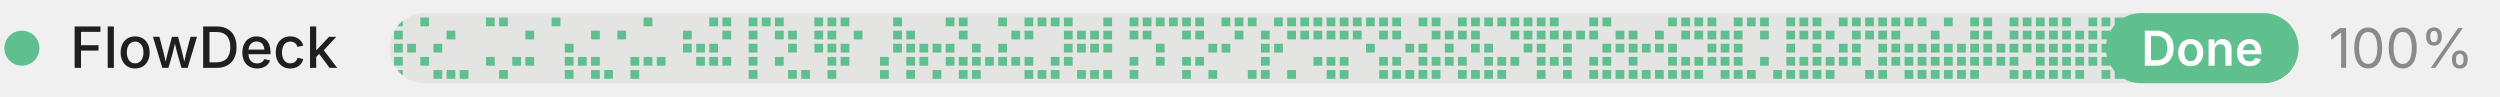
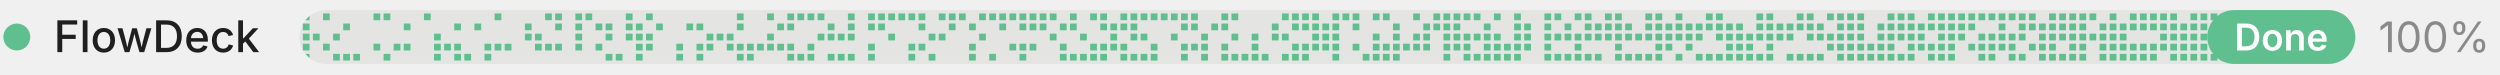
- <svg xmlns="http://www.w3.org/2000/svg" width="571" height="22" viewBox="0 0 571 22">
+ <svg xmlns="http://www.w3.org/2000/svg" width="743" height="22" viewBox="0 0 743 22">
  <style>
.t{fill:#1f1f1f}.m{fill:#8a8a8a}.k{fill:#e4e4e2}.tk{fill:#b4b4b0}
@media (prefers-color-scheme: dark){.t{fill:#ececec}.m{fill:#9a9a9a}.k{fill:#2c2c2c}.tk{fill:#5a5a5a}}
/* Pixels twinkle in four out-of-phase groups; a finished bar settles to a slow glow. */
.t0,.t1,.t2,.t3{animation:tw 3.2s ease-in-out infinite}
.t1{animation-duration:3.8s;animation-delay:-.7s}.t2{animation-duration:4.4s;animation-delay:-1.3s}.t3{animation-duration:3.5s;animation-delay:-.4s}
@keyframes tw{0%,100%{opacity:1}50%{opacity:0.8}}
@media (prefers-reduced-motion: reduce){.t0,.t1,.t2,.t3{animation:none}}
</style>
  <defs>
    <clipPath id="c">
-       <rect x="0" y="0" width="436" height="16" rx="8" />
+       <rect x="0" y="0" width="611" height="16" rx="8" />
    </clipPath>
  </defs>
  <circle cx="5" cy="11" r="4" fill="#5fbf8f" />
  <text class="t" x="16" y="15.5" font-family="-apple-system,BlinkMacSystemFont,'SF Pro Text','Segoe UI',sans-serif" font-size="13" font-weight="500">FlowDeck</text>
  <g transform="translate(89,3)">
-     <rect class="k" width="436" height="16" rx="8" />
+     <rect class="k" width="611" height="16" rx="8" />
    <g clip-path="url(#c)">
      <g fill="#5fbf8f">
        <rect class="t0" x="1" y="1" width="2" height="2" />
        <rect class="t3" x="1" y="4" width="2" height="2" />
        <rect class="t0" x="1" y="7" width="2" height="2" />
        <rect class="t2" x="1" y="10" width="2" height="2" />
        <rect class="t1" x="1" y="13" width="2" height="2" />
        <rect class="t2" x="4" y="7" width="2" height="2" />
        <rect class="t0" x="7" y="1" width="2" height="2" />
        <rect class="t1" x="7" y="10" width="2" height="2" />
        <rect class="t1" x="10" y="7" width="2" height="2" />
        <rect class="t2" x="10" y="13" width="2" height="2" />
        <rect class="t3" x="13" y="4" width="2" height="2" />
        <rect class="t0" x="13" y="13" width="2" height="2" />
        <rect class="t0" x="16" y="13" width="2" height="2" />
        <rect class="t0" x="22" y="1" width="2" height="2" />
        <rect class="t2" x="22" y="10" width="2" height="2" />
        <rect class="t1" x="25" y="1" width="2" height="2" />
        <rect class="t0" x="25" y="13" width="2" height="2" />
        <rect class="t2" x="28" y="10" width="2" height="2" />
        <rect class="t3" x="31" y="4" width="2" height="2" />
        <rect class="t3" x="31" y="10" width="2" height="2" />
        <rect class="t1" x="37" y="1" width="2" height="2" />
        <rect class="t3" x="40" y="7" width="2" height="2" />
        <rect class="t1" x="40" y="10" width="2" height="2" />
        <rect class="t1" x="40" y="13" width="2" height="2" />
        <rect class="t2" x="43" y="10" width="2" height="2" />
        <rect class="t0" x="46" y="4" width="2" height="2" />
        <rect class="t0" x="46" y="10" width="2" height="2" />
        <rect class="t2" x="46" y="13" width="2" height="2" />
        <rect class="t1" x="49" y="13" width="2" height="2" />
        <rect class="t2" x="52" y="4" width="2" height="2" />
        <rect class="t1" x="55" y="10" width="2" height="2" />
        <rect class="t2" x="55" y="13" width="2" height="2" />
        <rect class="t3" x="58" y="1" width="2" height="2" />
        <rect class="t2" x="58" y="10" width="2" height="2" />
        <rect class="t0" x="61" y="10" width="2" height="2" />
        <rect class="t3" x="67" y="4" width="2" height="2" />
        <rect class="t1" x="67" y="7" width="2" height="2" />
        <rect class="t3" x="70" y="7" width="2" height="2" />
        <rect class="t3" x="70" y="10" width="2" height="2" />
        <rect class="t1" x="73" y="1" width="2" height="2" />
-         <rect class="t3" x="73" y="7" width="2" height="2" />
        <rect class="t0" x="73" y="10" width="2" height="2" />
        <rect class="t1" x="76" y="1" width="2" height="2" />
        <rect class="t2" x="76" y="4" width="2" height="2" />
        <rect class="t1" x="76" y="10" width="2" height="2" />
        <rect class="t3" x="82" y="1" width="2" height="2" />
        <rect class="t2" x="82" y="4" width="2" height="2" />
        <rect class="t1" x="82" y="7" width="2" height="2" />
        <rect class="t3" x="82" y="10" width="2" height="2" />
-         <rect class="t2" x="82" y="13" width="2" height="2" />
        <rect class="t2" x="85" y="1" width="2" height="2" />
-         <rect class="t3" x="88" y="1" width="2" height="2" />
        <rect class="t1" x="88" y="4" width="2" height="2" />
        <rect class="t3" x="88" y="10" width="2" height="2" />
        <rect class="t1" x="91" y="4" width="2" height="2" />
        <rect class="t0" x="91" y="7" width="2" height="2" />
        <rect class="t1" x="91" y="13" width="2" height="2" />
        <rect class="t2" x="94" y="13" width="2" height="2" />
        <rect class="t3" x="97" y="1" width="2" height="2" />
        <rect class="t2" x="97" y="4" width="2" height="2" />
        <rect class="t0" x="97" y="7" width="2" height="2" />
-         <rect class="t2" x="100" y="1" width="2" height="2" />
        <rect class="t2" x="100" y="4" width="2" height="2" />
        <rect class="t1" x="100" y="7" width="2" height="2" />
        <rect class="t0" x="100" y="10" width="2" height="2" />
        <rect class="t1" x="100" y="13" width="2" height="2" />
        <rect class="t2" x="103" y="1" width="2" height="2" />
        <rect class="t2" x="103" y="7" width="2" height="2" />
        <rect class="t2" x="103" y="10" width="2" height="2" />
        <rect class="t1" x="106" y="4" width="2" height="2" />
        <rect class="t3" x="112" y="10" width="2" height="2" />
        <rect class="t0" x="112" y="13" width="2" height="2" />
-         <rect class="t0" x="115" y="1" width="2" height="2" />
        <rect class="t0" x="115" y="4" width="2" height="2" />
-         <rect class="t2" x="115" y="7" width="2" height="2" />
        <rect class="t2" x="118" y="4" width="2" height="2" />
-         <rect class="t0" x="118" y="7" width="2" height="2" />
        <rect class="t0" x="118" y="10" width="2" height="2" />
        <rect class="t3" x="118" y="13" width="2" height="2" />
        <rect class="t3" x="121" y="7" width="2" height="2" />
        <rect class="t2" x="121" y="10" width="2" height="2" />
        <rect class="t1" x="124" y="7" width="2" height="2" />
-         <rect class="t0" x="124" y="13" width="2" height="2" />
-         <rect class="t2" x="127" y="1" width="2" height="2" />
        <rect class="t3" x="127" y="7" width="2" height="2" />
        <rect class="t1" x="127" y="10" width="2" height="2" />
        <rect class="t1" x="130" y="1" width="2" height="2" />
        <rect class="t0" x="130" y="4" width="2" height="2" />
        <rect class="t3" x="130" y="10" width="2" height="2" />
        <rect class="t1" x="130" y="13" width="2" height="2" />
-         <rect class="t1" x="133" y="7" width="2" height="2" />
        <rect class="t1" x="133" y="10" width="2" height="2" />
        <rect class="t2" x="133" y="13" width="2" height="2" />
        <rect class="t3" x="136" y="10" width="2" height="2" />
        <rect class="t2" x="139" y="1" width="2" height="2" />
        <rect class="t0" x="139" y="7" width="2" height="2" />
        <rect class="t3" x="139" y="10" width="2" height="2" />
        <rect class="t0" x="142" y="4" width="2" height="2" />
        <rect class="t1" x="142" y="10" width="2" height="2" />
        <rect class="t2" x="145" y="1" width="2" height="2" />
        <rect class="t0" x="145" y="4" width="2" height="2" />
        <rect class="t0" x="145" y="10" width="2" height="2" />
        <rect class="t2" x="145" y="13" width="2" height="2" />
        <rect class="t0" x="148" y="1" width="2" height="2" />
        <rect class="t2" x="148" y="13" width="2" height="2" />
        <rect class="t2" x="151" y="1" width="2" height="2" />
        <rect class="t2" x="151" y="10" width="2" height="2" />
        <rect class="t3" x="151" y="13" width="2" height="2" />
        <rect class="t1" x="154" y="1" width="2" height="2" />
-         <rect class="t2" x="154" y="4" width="2" height="2" />
        <rect class="t3" x="154" y="7" width="2" height="2" />
-         <rect class="t1" x="154" y="10" width="2" height="2" />
        <rect class="t2" x="157" y="4" width="2" height="2" />
        <rect class="t2" x="157" y="7" width="2" height="2" />
        <rect class="t0" x="157" y="13" width="2" height="2" />
-         <rect class="t3" x="160" y="4" width="2" height="2" />
        <rect class="t3" x="160" y="7" width="2" height="2" />
        <rect class="t0" x="160" y="13" width="2" height="2" />
        <rect class="t1" x="163" y="1" width="2" height="2" />
        <rect class="t1" x="163" y="4" width="2" height="2" />
        <rect class="t0" x="163" y="7" width="2" height="2" />
        <rect class="t0" x="163" y="13" width="2" height="2" />
        <rect class="t2" x="169" y="1" width="2" height="2" />
        <rect class="t0" x="169" y="4" width="2" height="2" />
        <rect class="t3" x="169" y="10" width="2" height="2" />
        <rect class="t0" x="169" y="13" width="2" height="2" />
        <rect class="t2" x="172" y="1" width="2" height="2" />
        <rect class="t1" x="172" y="4" width="2" height="2" />
        <rect class="t1" x="175" y="1" width="2" height="2" />
        <rect class="t2" x="175" y="7" width="2" height="2" />
-         <rect class="t0" x="175" y="10" width="2" height="2" />
        <rect class="t0" x="178" y="1" width="2" height="2" />
        <rect class="t1" x="181" y="1" width="2" height="2" />
-         <rect class="t0" x="181" y="4" width="2" height="2" />
        <rect class="t0" x="181" y="10" width="2" height="2" />
        <rect class="t0" x="181" y="13" width="2" height="2" />
        <rect class="t1" x="184" y="1" width="2" height="2" />
        <rect class="t1" x="184" y="4" width="2" height="2" />
        <rect class="t1" x="184" y="10" width="2" height="2" />
        <rect class="t2" x="187" y="7" width="2" height="2" />
        <rect class="t2" x="187" y="13" width="2" height="2" />
        <rect class="t3" x="190" y="1" width="2" height="2" />
        <rect class="t1" x="190" y="7" width="2" height="2" />
        <rect class="t0" x="193" y="1" width="2" height="2" />
        <rect class="t2" x="193" y="4" width="2" height="2" />
        <rect class="t0" x="196" y="1" width="2" height="2" />
-         <rect class="t1" x="196" y="13" width="2" height="2" />
        <rect class="t2" x="199" y="4" width="2" height="2" />
-         <rect class="t3" x="199" y="7" width="2" height="2" />
        <rect class="t3" x="199" y="10" width="2" height="2" />
        <rect class="t0" x="199" y="13" width="2" height="2" />
        <rect class="t1" x="202" y="1" width="2" height="2" />
        <rect class="t0" x="202" y="7" width="2" height="2" />
        <rect class="t1" x="205" y="1" width="2" height="2" />
-         <rect class="t3" x="205" y="4" width="2" height="2" />
        <rect class="t0" x="205" y="13" width="2" height="2" />
        <rect class="t1" x="208" y="1" width="2" height="2" />
        <rect class="t0" x="208" y="4" width="2" height="2" />
        <rect class="t1" x="211" y="1" width="2" height="2" />
-         <rect class="t3" x="211" y="4" width="2" height="2" />
        <rect class="t3" x="211" y="10" width="2" height="2" />
        <rect class="t2" x="214" y="1" width="2" height="2" />
        <rect class="t3" x="214" y="4" width="2" height="2" />
        <rect class="t0" x="214" y="10" width="2" height="2" />
        <rect class="t3" x="214" y="13" width="2" height="2" />
        <rect class="t1" x="217" y="1" width="2" height="2" />
        <rect class="t0" x="217" y="4" width="2" height="2" />
        <rect class="t0" x="217" y="10" width="2" height="2" />
-         <rect class="t1" x="217" y="13" width="2" height="2" />
        <rect class="t0" x="220" y="1" width="2" height="2" />
        <rect class="t0" x="220" y="4" width="2" height="2" />
        <rect class="t1" x="223" y="1" width="2" height="2" />
        <rect class="t1" x="223" y="7" width="2" height="2" />
-         <rect class="t0" x="226" y="1" width="2" height="2" />
        <rect class="t1" x="226" y="4" width="2" height="2" />
        <rect class="t3" x="226" y="10" width="2" height="2" />
        <rect class="t0" x="226" y="13" width="2" height="2" />
        <rect class="t1" x="229" y="1" width="2" height="2" />
        <rect class="t1" x="229" y="4" width="2" height="2" />
-         <rect class="t2" x="229" y="10" width="2" height="2" />
        <rect class="t3" x="229" y="13" width="2" height="2" />
        <rect class="t0" x="232" y="7" width="2" height="2" />
        <rect class="t1" x="232" y="13" width="2" height="2" />
        <rect class="t2" x="235" y="1" width="2" height="2" />
-         <rect class="t1" x="235" y="7" width="2" height="2" />
        <rect class="t2" x="235" y="10" width="2" height="2" />
        <rect class="t2" x="235" y="13" width="2" height="2" />
        <rect class="t2" x="238" y="1" width="2" height="2" />
        <rect class="t2" x="238" y="4" width="2" height="2" />
        <rect class="t2" x="238" y="10" width="2" height="2" />
        <rect class="t3" x="238" y="13" width="2" height="2" />
        <rect class="t0" x="241" y="4" width="2" height="2" />
        <rect class="t1" x="241" y="7" width="2" height="2" />
        <rect class="t2" x="241" y="10" width="2" height="2" />
        <rect class="t0" x="244" y="1" width="2" height="2" />
        <rect class="t3" x="244" y="4" width="2" height="2" />
        <rect class="t0" x="244" y="10" width="2" height="2" />
        <rect class="t1" x="244" y="13" width="2" height="2" />
        <rect class="t2" x="247" y="1" width="2" height="2" />
        <rect class="t2" x="247" y="4" width="2" height="2" />
        <rect class="t2" x="247" y="7" width="2" height="2" />
        <rect class="t0" x="247" y="13" width="2" height="2" />
        <rect class="t1" x="250" y="1" width="2" height="2" />
        <rect class="t1" x="250" y="7" width="2" height="2" />
-         <rect class="t3" x="250" y="10" width="2" height="2" />
        <rect class="t2" x="250" y="13" width="2" height="2" />
        <rect class="t2" x="253" y="1" width="2" height="2" />
        <rect class="t1" x="253" y="10" width="2" height="2" />
        <rect class="t2" x="253" y="13" width="2" height="2" />
        <rect class="t1" x="256" y="1" width="2" height="2" />
-         <rect class="t3" x="256" y="4" width="2" height="2" />
-         <rect class="t3" x="256" y="10" width="2" height="2" />
        <rect class="t1" x="259" y="1" width="2" height="2" />
-         <rect class="t0" x="259" y="4" width="2" height="2" />
        <rect class="t3" x="259" y="7" width="2" height="2" />
        <rect class="t0" x="262" y="1" width="2" height="2" />
        <rect class="t2" x="262" y="4" width="2" height="2" />
-         <rect class="t2" x="262" y="7" width="2" height="2" />
        <rect class="t2" x="262" y="10" width="2" height="2" />
        <rect class="t1" x="262" y="13" width="2" height="2" />
        <rect class="t1" x="265" y="1" width="2" height="2" />
        <rect class="t2" x="265" y="4" width="2" height="2" />
        <rect class="t1" x="265" y="10" width="2" height="2" />
-         <rect class="t0" x="268" y="4" width="2" height="2" />
        <rect class="t0" x="268" y="7" width="2" height="2" />
        <rect class="t2" x="268" y="10" width="2" height="2" />
        <rect class="t1" x="268" y="13" width="2" height="2" />
        <rect class="t2" x="271" y="4" width="2" height="2" />
        <rect class="t3" x="274" y="1" width="2" height="2" />
        <rect class="t3" x="274" y="4" width="2" height="2" />
        <rect class="t3" x="274" y="10" width="2" height="2" />
        <rect class="t2" x="274" y="13" width="2" height="2" />
        <rect class="t0" x="277" y="1" width="2" height="2" />
        <rect class="t0" x="277" y="7" width="2" height="2" />
-         <rect class="t2" x="277" y="10" width="2" height="2" />
        <rect class="t1" x="277" y="13" width="2" height="2" />
-         <rect class="t2" x="280" y="4" width="2" height="2" />
-         <rect class="t1" x="280" y="7" width="2" height="2" />
        <rect class="t2" x="280" y="13" width="2" height="2" />
-         <rect class="t3" x="283" y="4" width="2" height="2" />
        <rect class="t3" x="283" y="7" width="2" height="2" />
        <rect class="t0" x="283" y="10" width="2" height="2" />
        <rect class="t2" x="283" y="13" width="2" height="2" />
-         <rect class="t2" x="286" y="7" width="2" height="2" />
        <rect class="t3" x="286" y="13" width="2" height="2" />
        <rect class="t1" x="289" y="4" width="2" height="2" />
        <rect class="t0" x="289" y="7" width="2" height="2" />
-         <rect class="t2" x="289" y="13" width="2" height="2" />
        <rect class="t2" x="292" y="1" width="2" height="2" />
        <rect class="t3" x="292" y="7" width="2" height="2" />
-         <rect class="t1" x="292" y="10" width="2" height="2" />
        <rect class="t3" x="292" y="13" width="2" height="2" />
        <rect class="t1" x="295" y="1" width="2" height="2" />
        <rect class="t1" x="295" y="4" width="2" height="2" />
        <rect class="t3" x="295" y="10" width="2" height="2" />
        <rect class="t1" x="295" y="13" width="2" height="2" />
        <rect class="t3" x="298" y="1" width="2" height="2" />
        <rect class="t1" x="298" y="4" width="2" height="2" />
        <rect class="t1" x="298" y="10" width="2" height="2" />
        <rect class="t1" x="298" y="13" width="2" height="2" />
        <rect class="t3" x="301" y="1" width="2" height="2" />
        <rect class="t0" x="301" y="4" width="2" height="2" />
        <rect class="t0" x="301" y="7" width="2" height="2" />
        <rect class="t2" x="301" y="10" width="2" height="2" />
        <rect class="t3" x="304" y="4" width="2" height="2" />
        <rect class="t1" x="304" y="7" width="2" height="2" />
        <rect class="t2" x="304" y="10" width="2" height="2" />
-         <rect class="t3" x="304" y="13" width="2" height="2" />
        <rect class="t0" x="307" y="1" width="2" height="2" />
        <rect class="t0" x="307" y="4" width="2" height="2" />
        <rect class="t1" x="307" y="7" width="2" height="2" />
        <rect class="t3" x="307" y="10" width="2" height="2" />
        <rect class="t3" x="307" y="13" width="2" height="2" />
        <rect class="t3" x="310" y="1" width="2" height="2" />
-         <rect class="t3" x="310" y="13" width="2" height="2" />
        <rect class="t1" x="313" y="1" width="2" height="2" />
        <rect class="t1" x="313" y="4" width="2" height="2" />
        <rect class="t3" x="313" y="10" width="2" height="2" />
        <rect class="t2" x="316" y="13" width="2" height="2" />
        <rect class="t3" x="319" y="1" width="2" height="2" />
-         <rect class="t0" x="319" y="4" width="2" height="2" />
        <rect class="t0" x="319" y="7" width="2" height="2" />
        <rect class="t2" x="319" y="10" width="2" height="2" />
        <rect class="t1" x="319" y="13" width="2" height="2" />
        <rect class="t3" x="322" y="1" width="2" height="2" />
-         <rect class="t0" x="322" y="4" width="2" height="2" />
        <rect class="t3" x="322" y="10" width="2" height="2" />
        <rect class="t2" x="322" y="13" width="2" height="2" />
-         <rect class="t0" x="325" y="1" width="2" height="2" />
        <rect class="t2" x="325" y="4" width="2" height="2" />
        <rect class="t3" x="325" y="7" width="2" height="2" />
        <rect class="t2" x="325" y="10" width="2" height="2" />
        <rect class="t2" x="325" y="13" width="2" height="2" />
-         <rect class="t3" x="328" y="4" width="2" height="2" />
        <rect class="t1" x="328" y="10" width="2" height="2" />
-         <rect class="t2" x="328" y="13" width="2" height="2" />
        <rect class="t0" x="331" y="1" width="2" height="2" />
        <rect class="t3" x="331" y="7" width="2" height="2" />
        <rect class="t2" x="331" y="10" width="2" height="2" />
-         <rect class="t2" x="334" y="1" width="2" height="2" />
        <rect class="t3" x="334" y="4" width="2" height="2" />
        <rect class="t2" x="334" y="7" width="2" height="2" />
        <rect class="t3" x="334" y="10" width="2" height="2" />
        <rect class="t0" x="337" y="1" width="2" height="2" />
        <rect class="t0" x="337" y="4" width="2" height="2" />
-         <rect class="t3" x="337" y="13" width="2" height="2" />
        <rect class="t2" x="340" y="1" width="2" height="2" />
        <rect class="t0" x="340" y="4" width="2" height="2" />
        <rect class="t2" x="340" y="7" width="2" height="2" />
        <rect class="t0" x="340" y="10" width="2" height="2" />
        <rect class="t1" x="340" y="13" width="2" height="2" />
        <rect class="t3" x="343" y="1" width="2" height="2" />
        <rect class="t3" x="343" y="4" width="2" height="2" />
        <rect class="t0" x="343" y="7" width="2" height="2" />
        <rect class="t2" x="343" y="10" width="2" height="2" />
        <rect class="t2" x="346" y="1" width="2" height="2" />
        <rect class="t0" x="346" y="7" width="2" height="2" />
        <rect class="t0" x="346" y="10" width="2" height="2" />
        <rect class="t1" x="346" y="13" width="2" height="2" />
        <rect class="t2" x="349" y="1" width="2" height="2" />
        <rect class="t3" x="349" y="7" width="2" height="2" />
-         <rect class="t1" x="349" y="10" width="2" height="2" />
        <rect class="t0" x="349" y="13" width="2" height="2" />
        <rect class="t3" x="352" y="4" width="2" height="2" />
        <rect class="t0" x="352" y="7" width="2" height="2" />
        <rect class="t1" x="352" y="10" width="2" height="2" />
        <rect class="t2" x="352" y="13" width="2" height="2" />
        <rect class="t0" x="355" y="1" width="2" height="2" />
        <rect class="t3" x="355" y="7" width="2" height="2" />
        <rect class="t1" x="355" y="10" width="2" height="2" />
        <rect class="t0" x="355" y="13" width="2" height="2" />
-         <rect class="t2" x="358" y="7" width="2" height="2" />
        <rect class="t2" x="358" y="10" width="2" height="2" />
        <rect class="t1" x="358" y="13" width="2" height="2" />
        <rect class="t1" x="361" y="1" width="2" height="2" />
        <rect class="t0" x="361" y="4" width="2" height="2" />
        <rect class="t3" x="361" y="7" width="2" height="2" />
        <rect class="t3" x="361" y="10" width="2" height="2" />
        <rect class="t2" x="361" y="13" width="2" height="2" />
-         <rect class="t0" x="364" y="1" width="2" height="2" />
        <rect class="t1" x="364" y="4" width="2" height="2" />
        <rect class="t0" x="364" y="7" width="2" height="2" />
        <rect class="t3" x="364" y="10" width="2" height="2" />
-         <rect class="t1" x="367" y="7" width="2" height="2" />
-         <rect class="t2" x="367" y="10" width="2" height="2" />
        <rect class="t0" x="370" y="1" width="2" height="2" />
        <rect class="t1" x="370" y="4" width="2" height="2" />
        <rect class="t3" x="370" y="7" width="2" height="2" />
        <rect class="t2" x="370" y="10" width="2" height="2" />
        <rect class="t1" x="370" y="13" width="2" height="2" />
        <rect class="t0" x="373" y="1" width="2" height="2" />
-         <rect class="t3" x="373" y="4" width="2" height="2" />
        <rect class="t2" x="373" y="7" width="2" height="2" />
        <rect class="t0" x="373" y="13" width="2" height="2" />
-         <rect class="t0" x="376" y="1" width="2" height="2" />
        <rect class="t2" x="376" y="4" width="2" height="2" />
        <rect class="t0" x="376" y="7" width="2" height="2" />
-         <rect class="t3" x="376" y="10" width="2" height="2" />
        <rect class="t0" x="376" y="13" width="2" height="2" />
        <rect class="t2" x="379" y="1" width="2" height="2" />
-         <rect class="t2" x="379" y="4" width="2" height="2" />
        <rect class="t2" x="379" y="7" width="2" height="2" />
        <rect class="t1" x="379" y="10" width="2" height="2" />
        <rect class="t1" x="379" y="13" width="2" height="2" />
        <rect class="t0" x="382" y="1" width="2" height="2" />
        <rect class="t3" x="382" y="4" width="2" height="2" />
        <rect class="t0" x="382" y="7" width="2" height="2" />
-         <rect class="t0" x="382" y="10" width="2" height="2" />
        <rect class="t2" x="382" y="13" width="2" height="2" />
        <rect class="t2" x="385" y="4" width="2" height="2" />
        <rect class="t1" x="385" y="7" width="2" height="2" />
-         <rect class="t1" x="385" y="10" width="2" height="2" />
        <rect class="t0" x="385" y="13" width="2" height="2" />
        <rect class="t2" x="388" y="1" width="2" height="2" />
        <rect class="t1" x="388" y="4" width="2" height="2" />
        <rect class="t0" x="388" y="7" width="2" height="2" />
-         <rect class="t2" x="388" y="10" width="2" height="2" />
        <rect class="t3" x="391" y="1" width="2" height="2" />
        <rect class="t0" x="391" y="4" width="2" height="2" />
        <rect class="t0" x="391" y="7" width="2" height="2" />
        <rect class="t2" x="391" y="10" width="2" height="2" />
        <rect class="t3" x="391" y="13" width="2" height="2" />
-         <rect class="t0" x="394" y="1" width="2" height="2" />
        <rect class="t0" x="394" y="4" width="2" height="2" />
        <rect class="t2" x="394" y="7" width="2" height="2" />
        <rect class="t3" x="394" y="13" width="2" height="2" />
-         <rect class="t0" x="397" y="1" width="2" height="2" />
        <rect class="t2" x="397" y="7" width="2" height="2" />
-         <rect class="t0" x="397" y="10" width="2" height="2" />
        <rect class="t1" x="397" y="13" width="2" height="2" />
        <rect class="t0" x="400" y="1" width="2" height="2" />
        <rect class="t3" x="400" y="4" width="2" height="2" />
        <rect class="t3" x="400" y="7" width="2" height="2" />
-         <rect class="t0" x="400" y="10" width="2" height="2" />
        <rect class="t3" x="400" y="13" width="2" height="2" />
        <rect class="t3" x="403" y="1" width="2" height="2" />
        <rect class="t2" x="403" y="4" width="2" height="2" />
        <rect class="t3" x="403" y="7" width="2" height="2" />
        <rect class="t0" x="403" y="10" width="2" height="2" />
        <rect class="t1" x="403" y="13" width="2" height="2" />
-         <rect class="t2" x="406" y="1" width="2" height="2" />
        <rect class="t0" x="406" y="4" width="2" height="2" />
        <rect class="t1" x="406" y="7" width="2" height="2" />
        <rect class="t1" x="406" y="10" width="2" height="2" />
-         <rect class="t0" x="406" y="13" width="2" height="2" />
        <rect class="t3" x="409" y="1" width="2" height="2" />
        <rect class="t2" x="409" y="4" width="2" height="2" />
        <rect class="t0" x="409" y="7" width="2" height="2" />
-         <rect class="t3" x="409" y="10" width="2" height="2" />
        <rect class="t3" x="409" y="13" width="2" height="2" />
-         <rect class="t0" x="412" y="1" width="2" height="2" />
        <rect class="t1" x="412" y="4" width="2" height="2" />
        <rect class="t2" x="412" y="7" width="2" height="2" />
        <rect class="t3" x="412" y="10" width="2" height="2" />
-         <rect class="t1" x="412" y="13" width="2" height="2" />
-         <rect class="t3" x="415" y="1" width="2" height="2" />
        <rect class="t0" x="415" y="4" width="2" height="2" />
        <rect class="t2" x="415" y="7" width="2" height="2" />
-         <rect class="t2" x="415" y="10" width="2" height="2" />
        <rect class="t3" x="415" y="13" width="2" height="2" />
        <rect class="t0" x="418" y="1" width="2" height="2" />
        <rect class="t0" x="418" y="4" width="2" height="2" />
-         <rect class="t2" x="418" y="7" width="2" height="2" />
        <rect class="t2" x="418" y="13" width="2" height="2" />
        <rect class="t0" x="421" y="1" width="2" height="2" />
        <rect class="t0" x="421" y="4" width="2" height="2" />
        <rect class="t0" x="421" y="7" width="2" height="2" />
-         <rect class="t2" x="421" y="10" width="2" height="2" />
        <rect class="t2" x="421" y="13" width="2" height="2" />
-         <rect class="t0" x="424" y="1" width="2" height="2" />
        <rect class="t1" x="424" y="4" width="2" height="2" />
        <rect class="t2" x="424" y="7" width="2" height="2" />
        <rect class="t3" x="424" y="10" width="2" height="2" />
        <rect class="t0" x="424" y="13" width="2" height="2" />
-         <rect class="t0" x="427" y="1" width="2" height="2" />
        <rect class="t1" x="427" y="4" width="2" height="2" />
        <rect class="t2" x="427" y="7" width="2" height="2" />
        <rect class="t0" x="427" y="10" width="2" height="2" />
        <rect class="t2" x="427" y="13" width="2" height="2" />
-         <rect class="t1" x="430" y="1" width="2" height="2" />
        <rect class="t3" x="430" y="7" width="2" height="2" />
        <rect class="t1" x="430" y="10" width="2" height="2" />
        <rect class="t2" x="430" y="13" width="2" height="2" />
        <rect class="t1" x="433" y="1" width="2" height="2" />
        <rect class="t2" x="433" y="4" width="2" height="2" />
        <rect class="t2" x="433" y="7" width="2" height="2" />
-         <rect class="t2" x="433" y="10" width="2" height="2" />
        <rect class="t0" x="433" y="13" width="2" height="2" />
+         <rect class="t3" x="436" y="1" width="2" height="2" />
+         <rect class="t0" x="436" y="4" width="2" height="2" />
+         <rect class="t2" x="436" y="7" width="2" height="2" />
+         <rect class="t1" x="436" y="10" width="2" height="2" />
+         <rect class="t1" x="436" y="13" width="2" height="2" />
+         <rect class="t1" x="439" y="4" width="2" height="2" />
+         <rect class="t0" x="439" y="7" width="2" height="2" />
+         <rect class="t0" x="442" y="4" width="2" height="2" />
+         <rect class="t3" x="442" y="7" width="2" height="2" />
+         <rect class="t3" x="442" y="13" width="2" height="2" />
+         <rect class="t0" x="445" y="1" width="2" height="2" />
+         <rect class="t2" x="445" y="4" width="2" height="2" />
+         <rect class="t1" x="445" y="13" width="2" height="2" />
+         <rect class="t3" x="448" y="1" width="2" height="2" />
+         <rect class="t3" x="448" y="4" width="2" height="2" />
+         <rect class="t1" x="448" y="7" width="2" height="2" />
+         <rect class="t1" x="448" y="13" width="2" height="2" />
+         <rect class="t2" x="451" y="4" width="2" height="2" />
+         <rect class="t2" x="451" y="7" width="2" height="2" />
+         <rect class="t3" x="451" y="13" width="2" height="2" />
+         <rect class="t0" x="454" y="1" width="2" height="2" />
+         <rect class="t1" x="454" y="7" width="2" height="2" />
+         <rect class="t2" x="454" y="10" width="2" height="2" />
+         <rect class="t3" x="457" y="1" width="2" height="2" />
+         <rect class="t1" x="457" y="4" width="2" height="2" />
+         <rect class="t2" x="457" y="7" width="2" height="2" />
+         <rect class="t3" x="457" y="10" width="2" height="2" />
+         <rect class="t2" x="457" y="13" width="2" height="2" />
+         <rect class="t2" x="460" y="1" width="2" height="2" />
+         <rect class="t1" x="460" y="4" width="2" height="2" />
+         <rect class="t2" x="460" y="7" width="2" height="2" />
+         <rect class="t1" x="460" y="10" width="2" height="2" />
+         <rect class="t0" x="460" y="13" width="2" height="2" />
+         <rect class="t1" x="463" y="1" width="2" height="2" />
+         <rect class="t2" x="463" y="4" width="2" height="2" />
+         <rect class="t1" x="463" y="7" width="2" height="2" />
+         <rect class="t1" x="463" y="10" width="2" height="2" />
+         <rect class="t2" x="463" y="13" width="2" height="2" />
+         <rect class="t2" x="466" y="10" width="2" height="2" />
+         <rect class="t1" x="466" y="13" width="2" height="2" />
+         <rect class="t3" x="469" y="4" width="2" height="2" />
+         <rect class="t1" x="469" y="7" width="2" height="2" />
+         <rect class="t1" x="469" y="10" width="2" height="2" />
+         <rect class="t0" x="469" y="13" width="2" height="2" />
+         <rect class="t0" x="472" y="1" width="2" height="2" />
+         <rect class="t1" x="472" y="4" width="2" height="2" />
+         <rect class="t2" x="472" y="7" width="2" height="2" />
+         <rect class="t2" x="472" y="10" width="2" height="2" />
+         <rect class="t3" x="472" y="13" width="2" height="2" />
+         <rect class="t2" x="475" y="1" width="2" height="2" />
+         <rect class="t3" x="475" y="4" width="2" height="2" />
+         <rect class="t3" x="475" y="7" width="2" height="2" />
+         <rect class="t1" x="475" y="13" width="2" height="2" />
+         <rect class="t0" x="478" y="1" width="2" height="2" />
+         <rect class="t0" x="478" y="4" width="2" height="2" />
+         <rect class="t1" x="478" y="7" width="2" height="2" />
+         <rect class="t3" x="478" y="10" width="2" height="2" />
+         <rect class="t0" x="478" y="13" width="2" height="2" />
+         <rect class="t3" x="481" y="4" width="2" height="2" />
+         <rect class="t2" x="481" y="7" width="2" height="2" />
+         <rect class="t2" x="481" y="10" width="2" height="2" />
+         <rect class="t0" x="484" y="1" width="2" height="2" />
+         <rect class="t1" x="484" y="4" width="2" height="2" />
+         <rect class="t2" x="484" y="10" width="2" height="2" />
+         <rect class="t2" x="484" y="13" width="2" height="2" />
+         <rect class="t2" x="487" y="1" width="2" height="2" />
+         <rect class="t2" x="487" y="4" width="2" height="2" />
+         <rect class="t2" x="487" y="7" width="2" height="2" />
+         <rect class="t2" x="487" y="10" width="2" height="2" />
+         <rect class="t3" x="487" y="13" width="2" height="2" />
+         <rect class="t2" x="490" y="1" width="2" height="2" />
+         <rect class="t0" x="490" y="4" width="2" height="2" />
+         <rect class="t2" x="490" y="7" width="2" height="2" />
+         <rect class="t3" x="490" y="10" width="2" height="2" />
+         <rect class="t3" x="490" y="13" width="2" height="2" />
+         <rect class="t0" x="493" y="1" width="2" height="2" />
+         <rect class="t3" x="493" y="4" width="2" height="2" />
+         <rect class="t0" x="493" y="7" width="2" height="2" />
+         <rect class="t3" x="496" y="1" width="2" height="2" />
+         <rect class="t3" x="496" y="4" width="2" height="2" />
+         <rect class="t2" x="496" y="10" width="2" height="2" />
+         <rect class="t3" x="499" y="1" width="2" height="2" />
+         <rect class="t3" x="499" y="7" width="2" height="2" />
+         <rect class="t1" x="499" y="10" width="2" height="2" />
+         <rect class="t3" x="499" y="13" width="2" height="2" />
+         <rect class="t0" x="502" y="1" width="2" height="2" />
+         <rect class="t1" x="502" y="7" width="2" height="2" />
+         <rect class="t1" x="502" y="10" width="2" height="2" />
+         <rect class="t2" x="502" y="13" width="2" height="2" />
+         <rect class="t3" x="505" y="1" width="2" height="2" />
+         <rect class="t2" x="505" y="4" width="2" height="2" />
+         <rect class="t3" x="505" y="7" width="2" height="2" />
+         <rect class="t3" x="505" y="10" width="2" height="2" />
+         <rect class="t0" x="508" y="1" width="2" height="2" />
+         <rect class="t2" x="508" y="7" width="2" height="2" />
+         <rect class="t2" x="508" y="10" width="2" height="2" />
+         <rect class="t1" x="508" y="13" width="2" height="2" />
+         <rect class="t1" x="511" y="1" width="2" height="2" />
+         <rect class="t0" x="511" y="4" width="2" height="2" />
+         <rect class="t2" x="511" y="7" width="2" height="2" />
+         <rect class="t2" x="511" y="13" width="2" height="2" />
+         <rect class="t3" x="514" y="1" width="2" height="2" />
+         <rect class="t1" x="514" y="4" width="2" height="2" />
+         <rect class="t0" x="514" y="10" width="2" height="2" />
+         <rect class="t3" x="517" y="4" width="2" height="2" />
+         <rect class="t2" x="517" y="7" width="2" height="2" />
+         <rect class="t3" x="517" y="10" width="2" height="2" />
+         <rect class="t2" x="517" y="13" width="2" height="2" />
+         <rect class="t2" x="520" y="1" width="2" height="2" />
+         <rect class="t1" x="520" y="4" width="2" height="2" />
+         <rect class="t2" x="520" y="7" width="2" height="2" />
+         <rect class="t0" x="520" y="10" width="2" height="2" />
+         <rect class="t2" x="520" y="13" width="2" height="2" />
+         <rect class="t2" x="523" y="1" width="2" height="2" />
+         <rect class="t0" x="523" y="4" width="2" height="2" />
+         <rect class="t2" x="523" y="7" width="2" height="2" />
+         <rect class="t0" x="523" y="13" width="2" height="2" />
+         <rect class="t0" x="526" y="1" width="2" height="2" />
+         <rect class="t0" x="526" y="4" width="2" height="2" />
+         <rect class="t3" x="526" y="7" width="2" height="2" />
+         <rect class="t3" x="526" y="10" width="2" height="2" />
+         <rect class="t1" x="526" y="13" width="2" height="2" />
+         <rect class="t0" x="529" y="1" width="2" height="2" />
+         <rect class="t1" x="529" y="4" width="2" height="2" />
+         <rect class="t2" x="529" y="7" width="2" height="2" />
+         <rect class="t2" x="529" y="10" width="2" height="2" />
+         <rect class="t3" x="529" y="13" width="2" height="2" />
+         <rect class="t2" x="532" y="1" width="2" height="2" />
+         <rect class="t0" x="532" y="7" width="2" height="2" />
+         <rect class="t2" x="535" y="4" width="2" height="2" />
+         <rect class="t1" x="535" y="7" width="2" height="2" />
+         <rect class="t3" x="535" y="10" width="2" height="2" />
+         <rect class="t1" x="535" y="13" width="2" height="2" />
+         <rect class="t1" x="538" y="1" width="2" height="2" />
+         <rect class="t0" x="538" y="4" width="2" height="2" />
+         <rect class="t1" x="538" y="7" width="2" height="2" />
+         <rect class="t0" x="538" y="10" width="2" height="2" />
+         <rect class="t3" x="538" y="13" width="2" height="2" />
+         <rect class="t0" x="541" y="4" width="2" height="2" />
+         <rect class="t0" x="541" y="7" width="2" height="2" />
+         <rect class="t1" x="541" y="10" width="2" height="2" />
+         <rect class="t1" x="541" y="13" width="2" height="2" />
+         <rect class="t0" x="544" y="1" width="2" height="2" />
+         <rect class="t3" x="544" y="4" width="2" height="2" />
+         <rect class="t0" x="544" y="10" width="2" height="2" />
+         <rect class="t1" x="544" y="13" width="2" height="2" />
+         <rect class="t3" x="547" y="1" width="2" height="2" />
+         <rect class="t0" x="547" y="4" width="2" height="2" />
+         <rect class="t3" x="547" y="10" width="2" height="2" />
+         <rect class="t3" x="547" y="13" width="2" height="2" />
+         <rect class="t0" x="550" y="1" width="2" height="2" />
+         <rect class="t3" x="550" y="4" width="2" height="2" />
+         <rect class="t1" x="550" y="10" width="2" height="2" />
+         <rect class="t0" x="550" y="13" width="2" height="2" />
+         <rect class="t1" x="553" y="1" width="2" height="2" />
+         <rect class="t2" x="553" y="4" width="2" height="2" />
+         <rect class="t2" x="553" y="7" width="2" height="2" />
+         <rect class="t3" x="553" y="10" width="2" height="2" />
+         <rect class="t2" x="556" y="1" width="2" height="2" />
+         <rect class="t0" x="556" y="4" width="2" height="2" />
+         <rect class="t3" x="556" y="7" width="2" height="2" />
+         <rect class="t1" x="556" y="10" width="2" height="2" />
+         <rect class="t1" x="556" y="13" width="2" height="2" />
+         <rect class="t3" x="559" y="4" width="2" height="2" />
+         <rect class="t3" x="559" y="7" width="2" height="2" />
+         <rect class="t1" x="559" y="10" width="2" height="2" />
+         <rect class="t3" x="559" y="13" width="2" height="2" />
+         <rect class="t0" x="562" y="1" width="2" height="2" />
+         <rect class="t1" x="562" y="4" width="2" height="2" />
+         <rect class="t3" x="562" y="7" width="2" height="2" />
+         <rect class="t1" x="562" y="10" width="2" height="2" />
+         <rect class="t0" x="562" y="13" width="2" height="2" />
+         <rect class="t0" x="565" y="1" width="2" height="2" />
+         <rect class="t1" x="565" y="4" width="2" height="2" />
+         <rect class="t1" x="565" y="7" width="2" height="2" />
+         <rect class="t0" x="565" y="10" width="2" height="2" />
+         <rect class="t3" x="565" y="13" width="2" height="2" />
+         <rect class="t2" x="568" y="1" width="2" height="2" />
+         <rect class="t2" x="568" y="4" width="2" height="2" />
+         <rect class="t3" x="568" y="7" width="2" height="2" />
+         <rect class="t1" x="568" y="10" width="2" height="2" />
+         <rect class="t1" x="568" y="13" width="2" height="2" />
+         <rect class="t2" x="571" y="1" width="2" height="2" />
+         <rect class="t3" x="571" y="4" width="2" height="2" />
+         <rect class="t0" x="571" y="7" width="2" height="2" />
+         <rect class="t3" x="571" y="10" width="2" height="2" />
+         <rect class="t0" x="571" y="13" width="2" height="2" />
+         <rect class="t3" x="574" y="1" width="2" height="2" />
+         <rect class="t1" x="574" y="4" width="2" height="2" />
+         <rect class="t0" x="574" y="7" width="2" height="2" />
+         <rect class="t2" x="574" y="10" width="2" height="2" />
+         <rect class="t3" x="574" y="13" width="2" height="2" />
+         <rect class="t0" x="577" y="1" width="2" height="2" />
+         <rect class="t1" x="577" y="4" width="2" height="2" />
+         <rect class="t3" x="577" y="7" width="2" height="2" />
+         <rect class="t3" x="577" y="10" width="2" height="2" />
+         <rect class="t3" x="577" y="13" width="2" height="2" />
+         <rect class="t0" x="580" y="1" width="2" height="2" />
+         <rect class="t2" x="580" y="7" width="2" height="2" />
+         <rect class="t1" x="580" y="10" width="2" height="2" />
+         <rect class="t3" x="580" y="13" width="2" height="2" />
+         <rect class="t1" x="583" y="4" width="2" height="2" />
+         <rect class="t3" x="583" y="7" width="2" height="2" />
+         <rect class="t2" x="583" y="10" width="2" height="2" />
+         <rect class="t1" x="586" y="1" width="2" height="2" />
+         <rect class="t0" x="586" y="4" width="2" height="2" />
+         <rect class="t2" x="586" y="7" width="2" height="2" />
+         <rect class="t0" x="586" y="10" width="2" height="2" />
+         <rect class="t3" x="586" y="13" width="2" height="2" />
+         <rect class="t2" x="589" y="1" width="2" height="2" />
+         <rect class="t1" x="589" y="4" width="2" height="2" />
+         <rect class="t2" x="589" y="7" width="2" height="2" />
+         <rect class="t2" x="589" y="10" width="2" height="2" />
+         <rect class="t2" x="592" y="1" width="2" height="2" />
+         <rect class="t1" x="592" y="4" width="2" height="2" />
+         <rect class="t1" x="592" y="7" width="2" height="2" />
+         <rect class="t1" x="592" y="10" width="2" height="2" />
+         <rect class="t2" x="595" y="1" width="2" height="2" />
+         <rect class="t3" x="595" y="4" width="2" height="2" />
+         <rect class="t2" x="595" y="7" width="2" height="2" />
+         <rect class="t0" x="595" y="10" width="2" height="2" />
+         <rect class="t2" x="595" y="13" width="2" height="2" />
+         <rect class="t0" x="598" y="1" width="2" height="2" />
+         <rect class="t1" x="598" y="4" width="2" height="2" />
+         <rect class="t2" x="598" y="7" width="2" height="2" />
+         <rect class="t3" x="598" y="10" width="2" height="2" />
+         <rect class="t0" x="598" y="13" width="2" height="2" />
+         <rect class="t0" x="601" y="1" width="2" height="2" />
+         <rect class="t1" x="601" y="4" width="2" height="2" />
+         <rect class="t3" x="601" y="7" width="2" height="2" />
+         <rect class="t3" x="601" y="10" width="2" height="2" />
+         <rect class="t3" x="601" y="13" width="2" height="2" />
+         <rect class="t0" x="604" y="1" width="2" height="2" />
+         <rect class="t3" x="604" y="4" width="2" height="2" />
+         <rect class="t0" x="604" y="10" width="2" height="2" />
+         <rect class="t2" x="604" y="13" width="2" height="2" />
+         <rect class="t2" x="607" y="1" width="2" height="2" />
+         <rect class="t0" x="607" y="4" width="2" height="2" />
+         <rect class="t2" x="607" y="7" width="2" height="2" />
+         <rect class="t0" x="607" y="10" width="2" height="2" />
+         <rect class="t2" x="607" y="13" width="2" height="2" />
      </g>
      <g fill="#5fbf8f" opacity="0.45" />
      <g class="tk" />
    </g>
-     <rect x="392" width="44" height="16" rx="8" fill="#5fbf8f" />
-     <text x="414" y="12" text-anchor="middle" font-family="-apple-system,BlinkMacSystemFont,'SF Pro Text','Segoe UI',sans-serif" font-size="11" font-weight="600" fill="#ffffff">Done</text>
+     <rect x="567" width="44" height="16" rx="8" fill="#5fbf8f" />
+     <text x="589" y="12" text-anchor="middle" font-family="-apple-system,BlinkMacSystemFont,'SF Pro Text','Segoe UI',sans-serif" font-size="11" font-weight="600" fill="#ffffff">Done</text>
  </g>
-   <text class="m" x="565" y="15.5" text-anchor="end" font-family="-apple-system,BlinkMacSystemFont,'SF Pro Text','Segoe UI',sans-serif" font-size="12.5" font-variant-numeric="tabular-nums">100%</text>
+   <text class="m" x="740" y="15.5" text-anchor="end" font-family="-apple-system,BlinkMacSystemFont,'SF Pro Text','Segoe UI',sans-serif" font-size="12.5" font-variant-numeric="tabular-nums">100%</text>
</svg>
